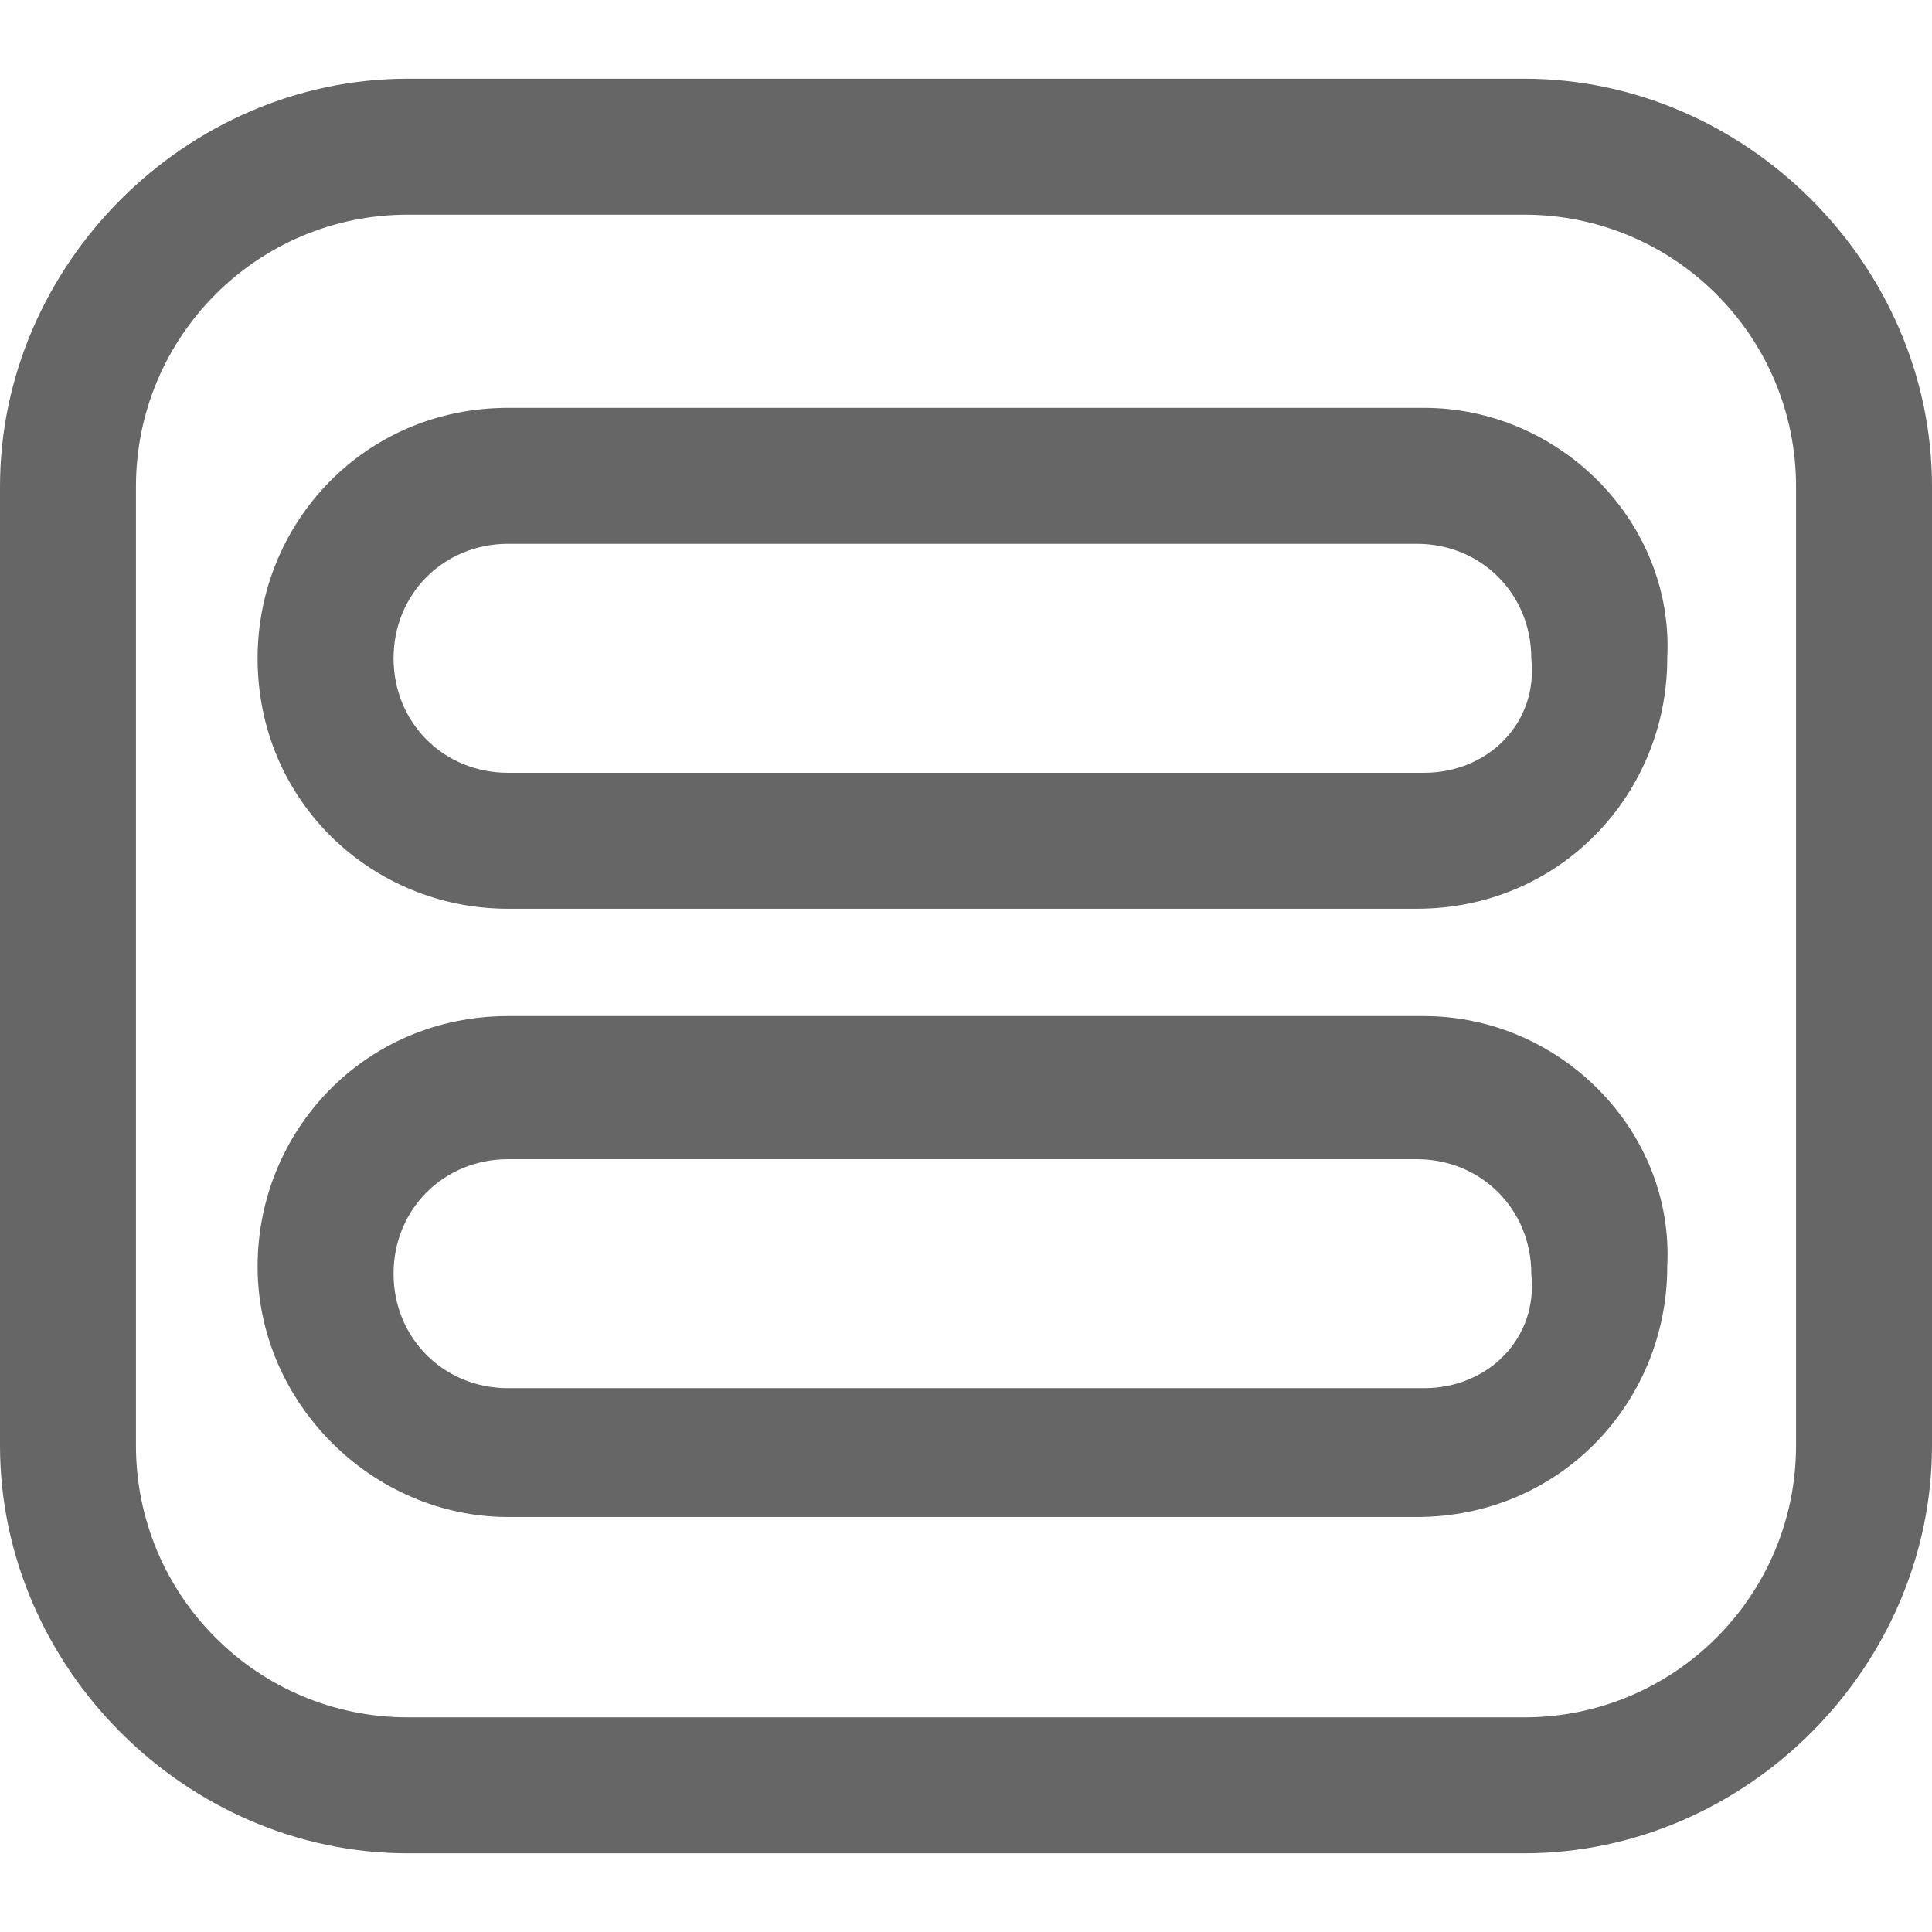
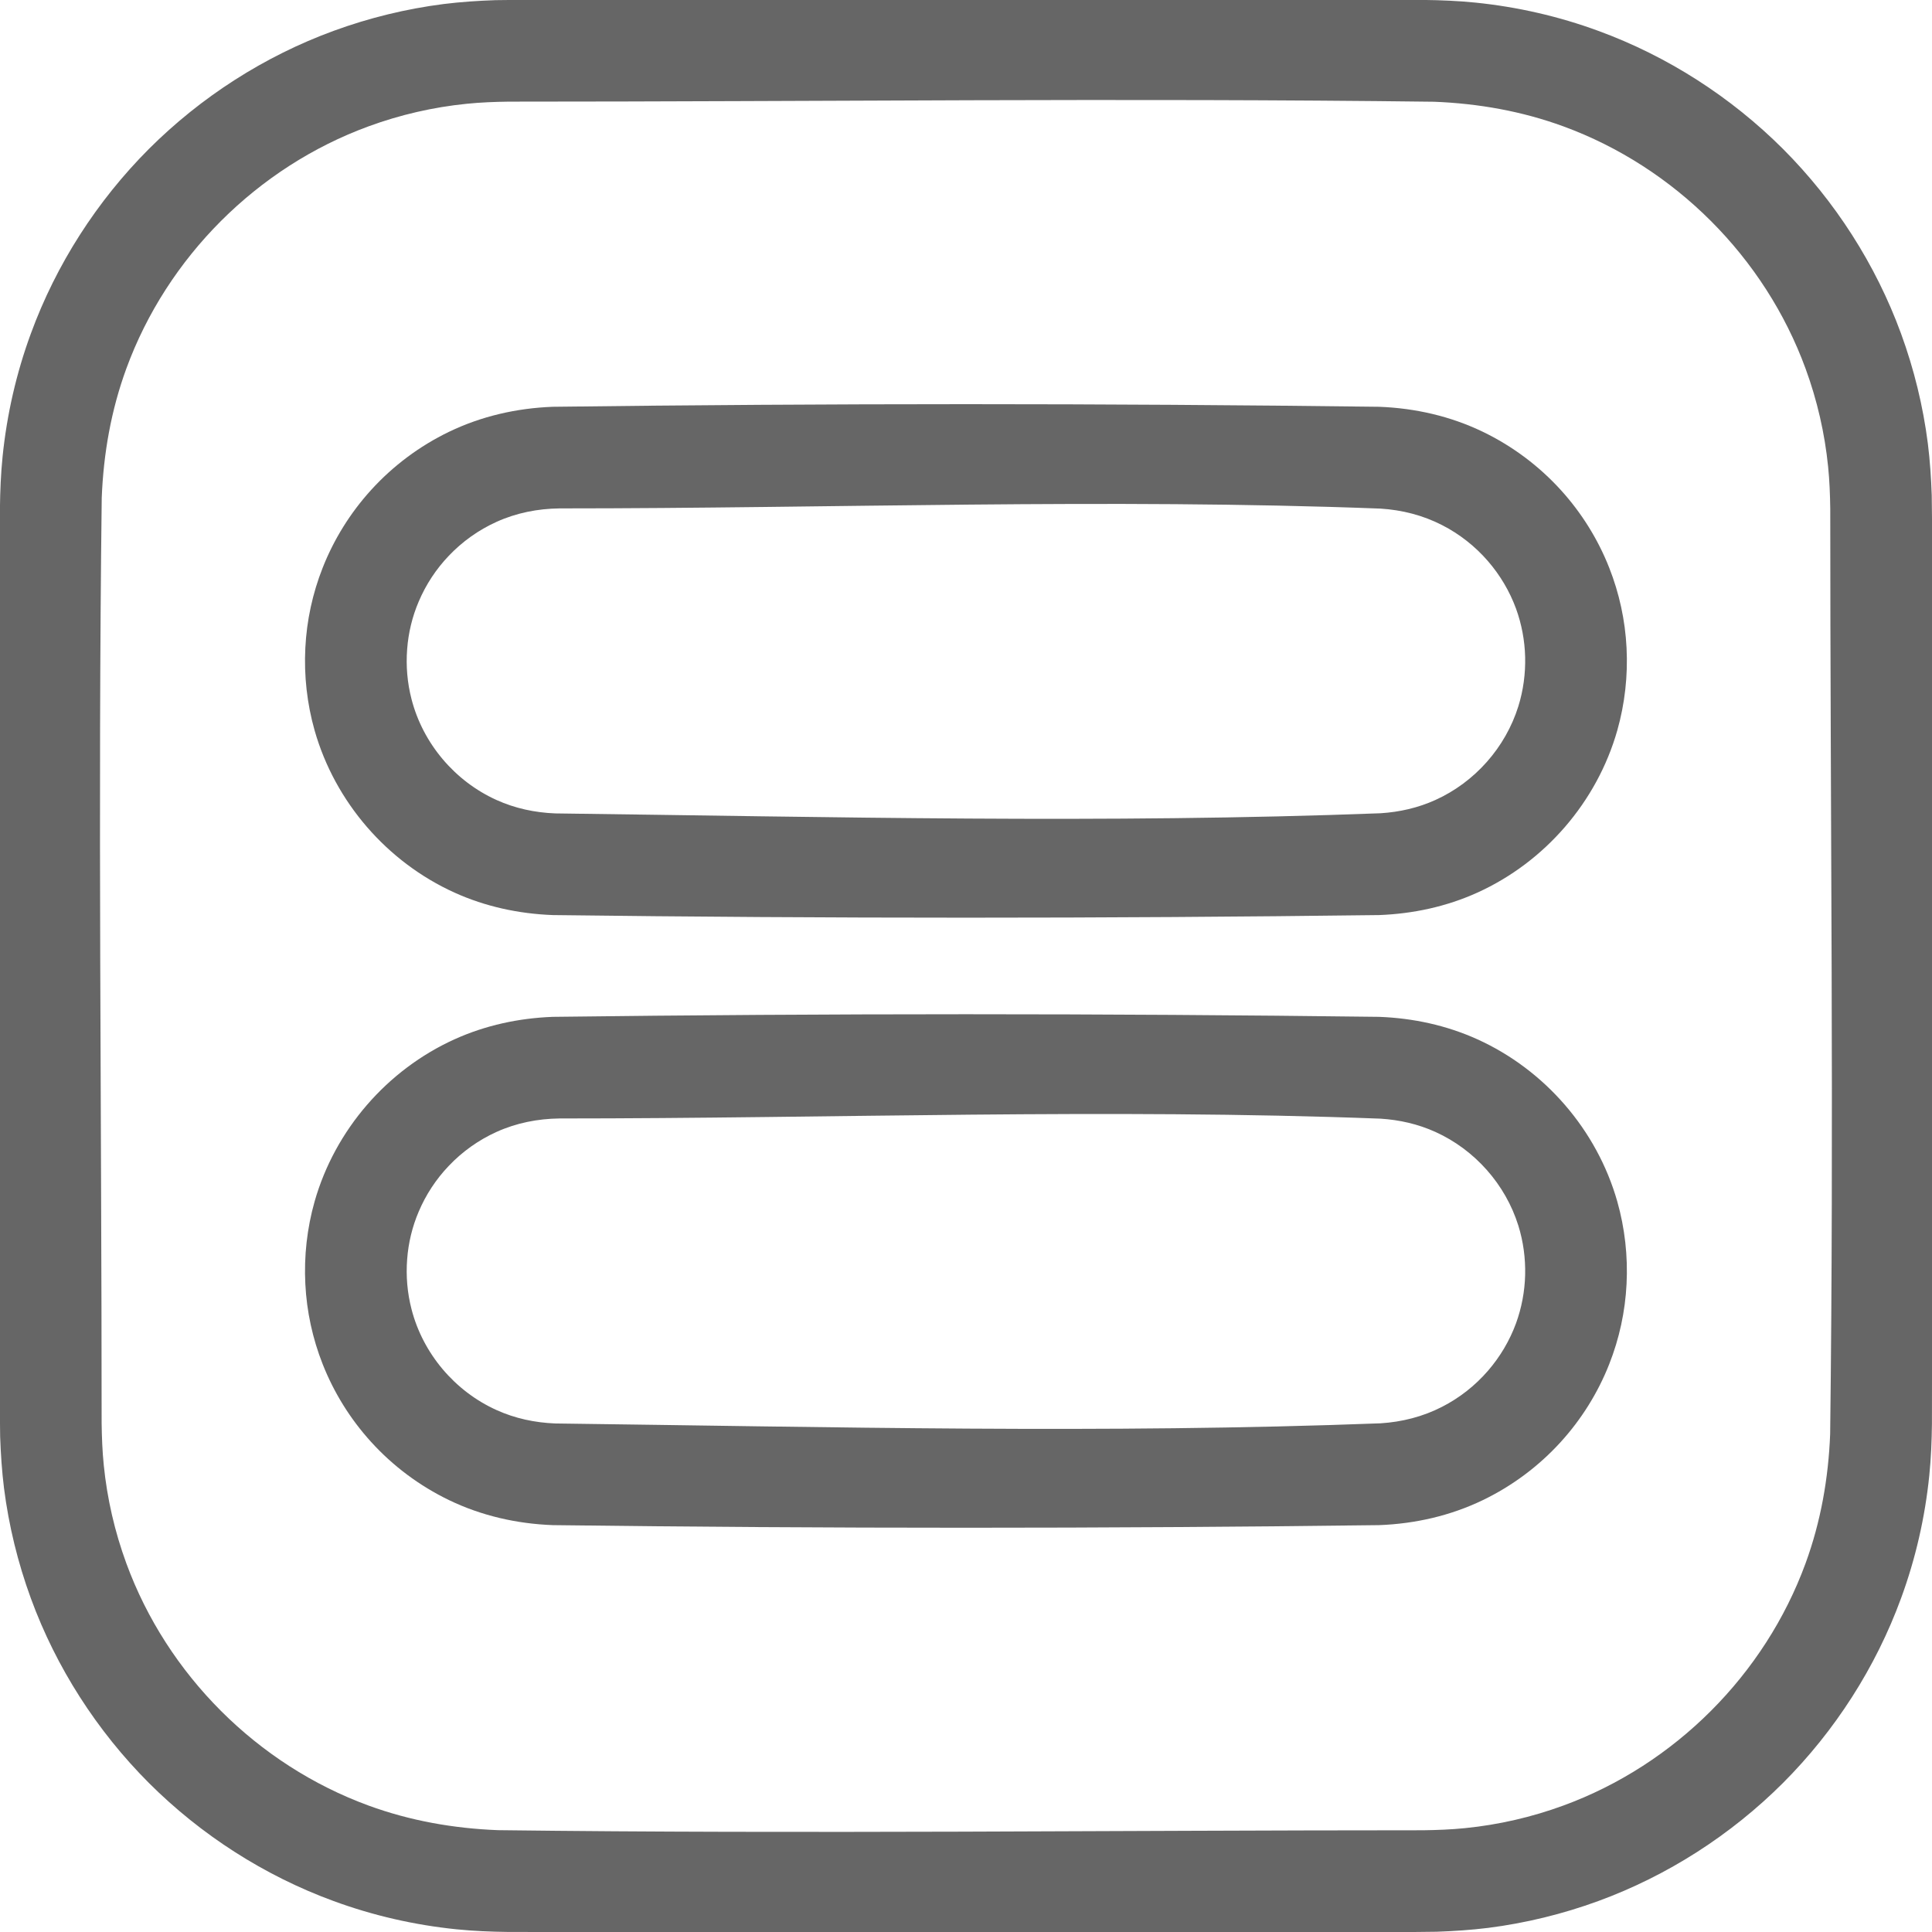
- <svg xmlns="http://www.w3.org/2000/svg" version="1.1" id="Layer_1" x="0px" y="0px" viewBox="-184 293 27 27" style="enable-background:new -184 293 27 27;" xml:space="preserve">
-   <style type="text/css">
- 	.st0{fill:#666666;}
- </style>
-   <g id="XMLID_511_">
-     <path id="XMLID_535_" class="st0" d="M-162.7,294.1h-15.6c-3.1,0-5.7,2.6-5.7,5.7v13.4c0,3.1,2.6,5.7,5.7,5.7h15.6   c3.1,0,5.7-2.6,5.7-5.7v-13.4C-157,296.7-159.6,294.1-162.7,294.1z M-158.9,313.2c0,2.1-1.7,3.8-3.8,3.8h-15.6   c-2.1,0-3.8-1.7-3.8-3.8v-13.4c0-2.1,1.7-3.8,3.8-3.8h15.6c2.1,0,3.8,1.7,3.8,3.8C-158.9,299.8-158.9,313.2-158.9,313.2z" />
-     <path id="XMLID_531_" class="st0" d="M-164.1,307.2h-12.8c-2,0-3.5,1.6-3.5,3.5c0,1.9,1.6,3.5,3.5,3.5h12.7c2,0,3.5-1.6,3.5-3.5   C-160.6,308.8-162.2,307.2-164.1,307.2z M-164.1,312.4h-12.8c-0.9,0-1.6-0.7-1.6-1.6c0-0.9,0.7-1.6,1.6-1.6h12.7   c0.9,0,1.6,0.7,1.6,1.6C-162.5,311.7-163.2,312.4-164.1,312.4z" />
-     <path id="XMLID_512_" class="st0" d="M-164.1,298.7h-12.8c-2,0-3.5,1.6-3.5,3.5c0,2,1.6,3.5,3.5,3.5h12.7c2,0,3.5-1.6,3.5-3.5   C-160.6,300.3-162.2,298.7-164.1,298.7z M-164.1,303.8h-12.8c-0.9,0-1.6-0.7-1.6-1.6c0-0.9,0.7-1.6,1.6-1.6h12.7   c0.9,0,1.6,0.7,1.6,1.6C-162.5,303.1-163.2,303.8-164.1,303.8z" />
+ <svg xmlns="http://www.w3.org/2000/svg" width="100%" height="100%" viewBox="0 0 19 19" version="1.1" xml:space="preserve" style="fill-rule:evenodd;clip-rule:evenodd;stroke-linejoin:round;stroke-miterlimit:1.414;">
+   <g id="XMLID_511_" transform="matrix(0.703704,0,0,0.766129,129.481,-225.319)">
+     <g transform="matrix(1.42105,0,0,1.30526,-184,294.1)">
+       <path d="M14.003,0C14.173,0.002 14.342,0.009 14.51,0.026C14.923,0.068 15.33,0.161 15.719,0.304C16.399,0.553 17.022,0.953 17.535,1.465C18.047,1.978 18.447,2.601 18.696,3.281C18.824,3.631 18.913,3.995 18.96,4.364C18.981,4.533 18.992,4.702 18.998,4.871C19.037,7.915 19,10.959 19,14.003C18.998,14.173 18.991,14.342 18.974,14.51C18.932,14.923 18.839,15.33 18.696,15.719C18.447,16.399 18.047,17.022 17.535,17.535C17.022,18.047 16.399,18.447 15.719,18.696C15.369,18.824 15.005,18.913 14.636,18.96C14.467,18.981 14.298,18.992 14.129,18.998C11.085,19.037 8.041,19 4.997,19C4.827,18.998 4.658,18.991 4.49,18.974C4.077,18.932 3.67,18.839 3.281,18.696C2.601,18.447 1.978,18.047 1.465,17.535C0.953,17.022 0.553,16.399 0.304,15.719C0.176,15.369 0.087,15.005 0.04,14.636C0.019,14.467 0.008,14.298 0.002,14.129C-0.037,11.085 0,8.041 0,4.997C0.002,4.827 0.009,4.658 0.026,4.49C0.068,4.077 0.161,3.67 0.304,3.281C0.553,2.601 0.953,1.978 1.465,1.465C1.978,0.953 2.601,0.553 3.281,0.304C3.631,0.176 3.995,0.087 4.364,0.04C4.533,0.019 4.702,0.008 4.871,0.002C7.915,-0.037 10.959,0 14.003,0ZM5.003,1C4.865,1.002 4.728,1.007 4.591,1.021C4.261,1.054 3.936,1.129 3.625,1.243C2.53,1.644 1.644,2.53 1.243,3.625C1.093,4.035 1.018,4.462 1.001,4.897C0.963,7.93 1,10.963 1,13.997C1.002,14.135 1.007,14.272 1.021,14.409C1.054,14.739 1.129,15.064 1.243,15.375C1.644,16.47 2.53,17.356 3.625,17.757C4.035,17.907 4.462,17.982 4.897,17.999C7.93,18.037 10.963,18 13.997,18C14.135,17.998 14.272,17.993 14.409,17.979C14.739,17.946 15.064,17.871 15.375,17.757C16.47,17.356 17.356,16.47 17.757,15.375C17.907,14.965 17.982,14.538 17.999,14.103C18.037,11.07 18,8.037 18,5.003C17.998,4.865 17.993,4.728 17.979,4.591C17.946,4.261 17.871,3.936 17.757,3.625C17.356,2.53 16.47,1.644 15.375,1.243C14.965,1.093 14.538,1.018 14.103,1.001C11.07,0.963 8.037,1 5.003,1Z" style="fill:rgb(102,102,102);fill-rule:nonzero;" />
+     </g>
+     <g transform="matrix(0.947368,0,0,0.290058,-179.5,307.66)">
+       <path d="M15.596,-1.747C16.097,-1.689 16.586,-1.375 17.043,-0.755C18.041,0.599 18.808,3.262 19.108,6.422C19.22,7.607 19.266,8.847 19.245,10.077C19.225,11.291 19.138,12.494 18.989,13.625C18.823,14.888 18.58,16.058 18.275,17.064C17.952,18.132 17.559,19.012 17.126,19.639C16.646,20.333 16.128,20.686 15.596,20.747C11.532,20.901 7.468,20.901 3.404,20.747C2.872,20.686 2.354,20.333 1.874,19.639C1.441,19.012 1.048,18.132 0.725,17.064C0.42,16.058 0.177,14.888 0.011,13.625C-0.138,12.494 -0.225,11.291 -0.245,10.077C-0.266,8.847 -0.22,7.607 -0.108,6.422C0.192,3.262 0.959,0.599 1.957,-0.755C2.414,-1.375 2.903,-1.689 3.404,-1.747C7.468,-1.901 11.532,-1.901 15.596,-1.747ZM3.505,2.75C3.183,2.762 2.869,2.947 2.575,3.346C2.311,3.704 2.071,4.216 1.872,4.845C1.684,5.434 1.533,6.125 1.427,6.875C1.332,7.543 1.275,8.256 1.257,8.979C1.238,9.719 1.259,10.468 1.321,11.187C1.489,13.151 1.959,14.819 2.575,15.654C2.849,16.026 3.142,16.213 3.442,16.248C7.5,16.402 11.561,16.704 15.616,16.241C15.933,16.181 16.24,15.947 16.523,15.512C16.781,15.117 17.012,14.571 17.201,13.915C17.379,13.298 17.52,12.585 17.614,11.819C17.697,11.133 17.743,10.406 17.749,9.675C17.755,8.938 17.722,8.198 17.649,7.494C17.459,5.666 17.006,4.134 16.425,3.346C16.169,2.998 15.896,2.812 15.616,2.759C11.582,2.299 7.542,2.75 3.505,2.75Z" style="fill:rgb(102,102,102);fill-rule:nonzero;" />
+     </g>
+     <g transform="matrix(0.947368,0,0,0.290058,-179.5,299.829)">
+       <path d="M15.596,-1.747C16.128,-1.686 16.646,-1.333 17.126,-0.639C17.559,-0.012 17.952,0.868 18.275,1.936C18.58,2.942 18.823,4.112 18.989,5.375C19.138,6.506 19.225,7.709 19.245,8.923C19.266,10.153 19.22,11.393 19.108,12.578C18.808,15.738 18.041,18.401 17.043,19.755C16.586,20.375 16.097,20.689 15.596,20.747C11.532,20.901 7.468,20.901 3.404,20.747C2.903,20.689 2.414,20.375 1.957,19.755C0.959,18.401 0.192,15.738 -0.108,12.578C-0.22,11.393 -0.266,10.153 -0.245,8.923C-0.225,7.709 -0.138,6.506 0.011,5.375C0.177,4.112 0.42,2.942 0.725,1.936C1.048,0.868 1.441,-0.012 1.874,-0.639C2.354,-1.333 2.872,-1.686 3.404,-1.747C7.468,-1.901 11.532,-1.901 15.596,-1.747ZM3.505,2.75C3.183,2.762 2.869,2.947 2.575,3.346C2.311,3.704 2.071,4.216 1.872,4.845C1.684,5.434 1.533,6.125 1.427,6.875C1.332,7.543 1.275,8.256 1.257,8.979C1.238,9.719 1.259,10.468 1.321,11.187C1.489,13.151 1.959,14.819 2.575,15.654C2.849,16.026 3.142,16.213 3.442,16.248C7.5,16.402 11.561,16.704 15.616,16.241C15.896,16.188 16.169,16.002 16.425,15.654C17.006,14.866 17.459,13.334 17.649,11.506C17.722,10.802 17.755,10.062 17.749,9.325C17.743,8.594 17.697,7.867 17.614,7.181C17.52,6.415 17.379,5.702 17.201,5.085C17.012,4.429 16.781,3.883 16.523,3.488C16.24,3.053 15.933,2.819 15.616,2.759C11.582,2.298 7.542,2.75 3.505,2.75Z" style="fill:rgb(102,102,102);fill-rule:nonzero;" />
+     </g>
  </g>
</svg>
